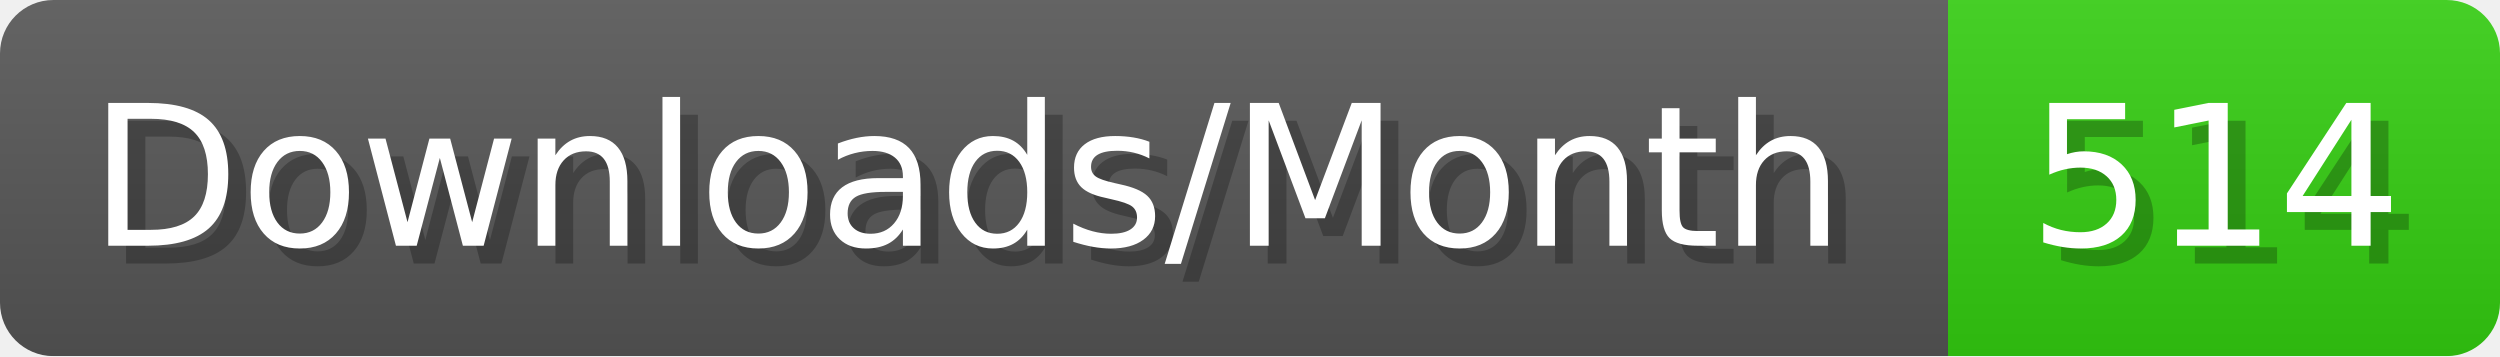
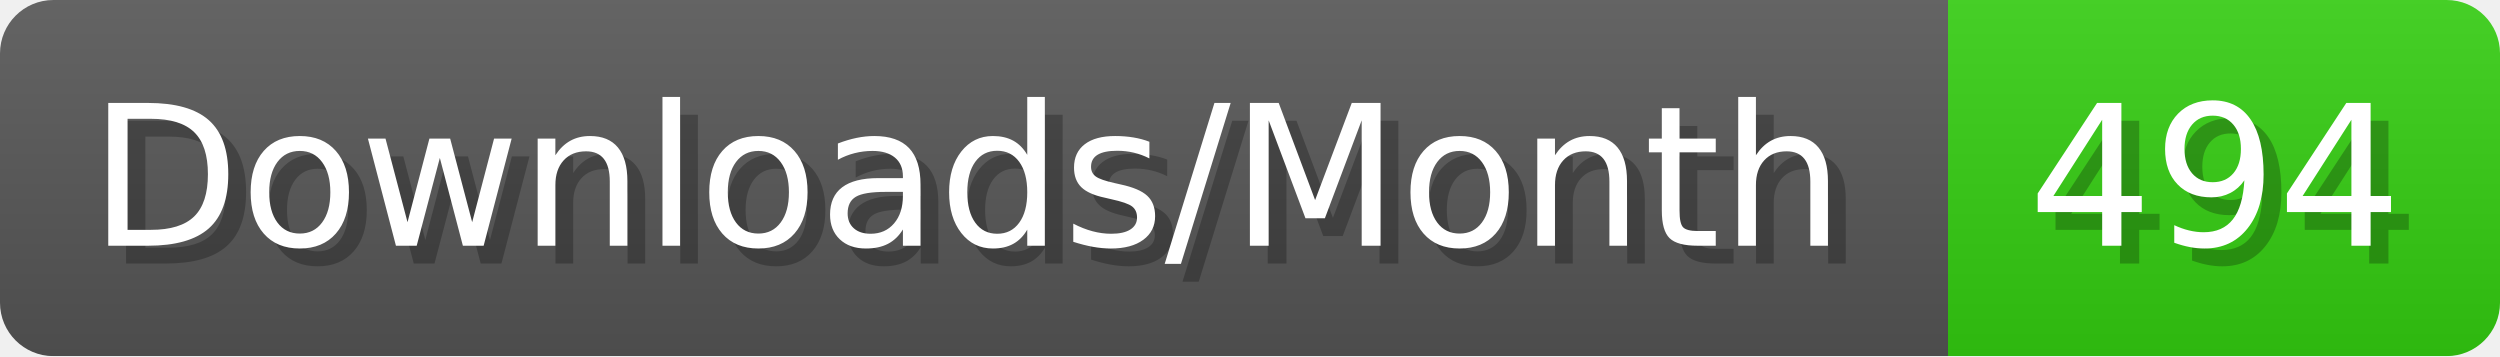
- <svg xmlns="http://www.w3.org/2000/svg" width="140.4" height="20" viewBox="0 0 1404 200" role="img" aria-label="Downloads/Month: 514">
+ <svg xmlns="http://www.w3.org/2000/svg" width="140.4" height="20" viewBox="0 0 1404 200" role="img" aria-label="Downloads/Month: 494">
  <linearGradient id="YlXUI" x2="0" y2="100%">
    <stop offset="0" stop-opacity=".1" stop-color="#EEE" />
    <stop offset="1" stop-opacity=".1" />
  </linearGradient>
  <mask id="JHhop">
    <rect width="1404" height="200" rx="30" fill="#FFF" />
  </mask>
  <g mask="url(#JHhop)">
    <rect width="1094" height="200" fill="#555" />
    <rect width="310" height="200" fill="#3C1" x="1094" />
    <rect width="1404" height="200" fill="url(#YlXUI)" />
  </g>
  <g aria-hidden="true" fill="#fff" text-anchor="start" font-family="Verdana,DejaVu Sans,sans-serif" font-size="110">
    <text x="60" y="148" textLength="994" fill="#000" opacity="0.25">Downloads/Month</text>
    <text x="50" y="138" textLength="994">Downloads/Month</text>
-     <text x="1149" y="148" textLength="210" fill="#000" opacity="0.25">514</text>
-     <text x="1139" y="138" textLength="210">514</text>
+     <text x="1149" y="148" textLength="210" fill="#000" opacity="0.25">494</text>
+     <text x="1139" y="138" textLength="210">494</text>
  </g>
</svg>
